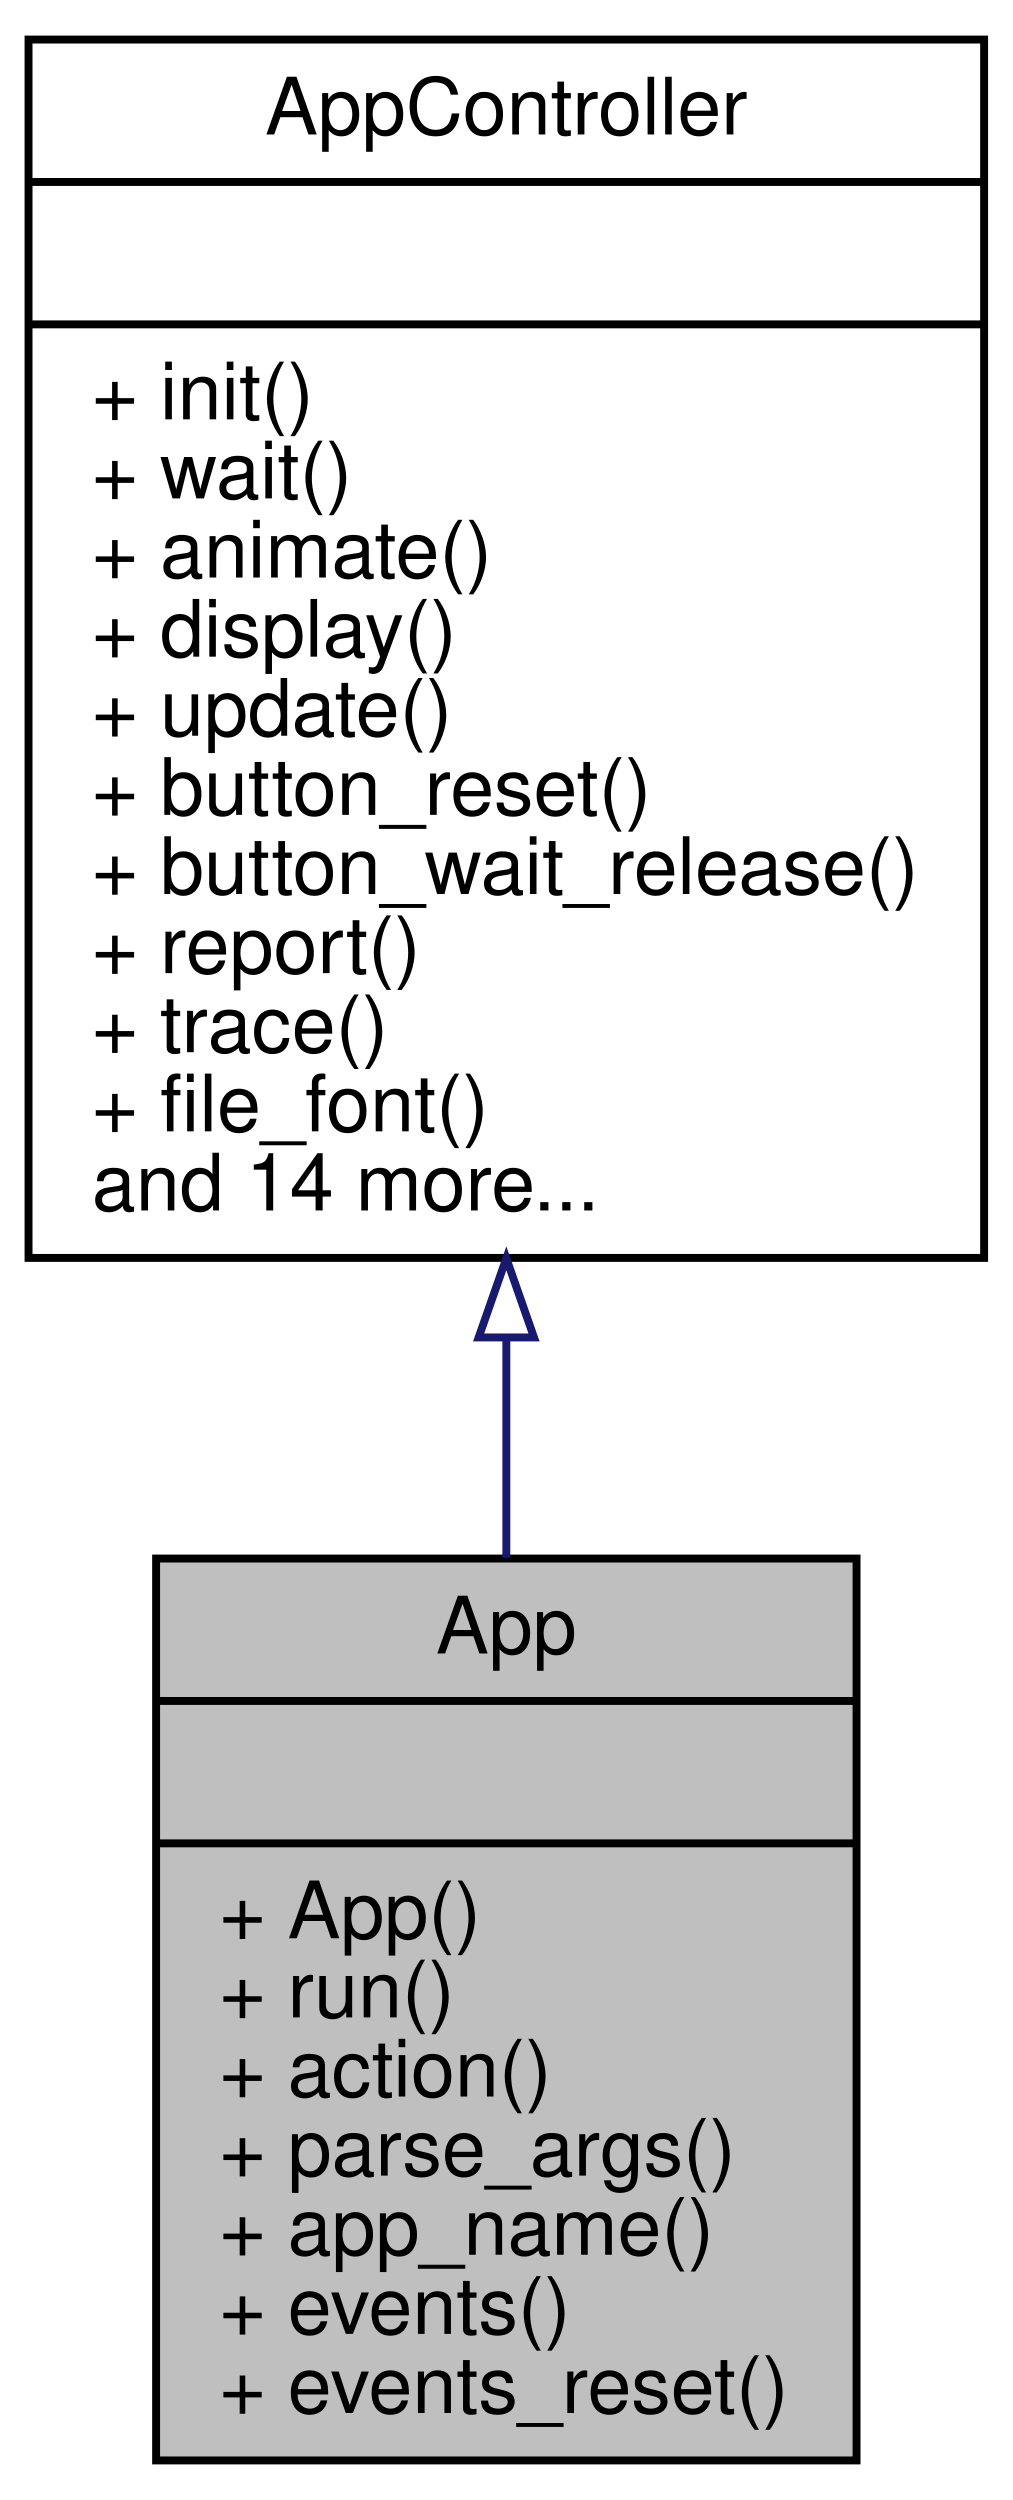
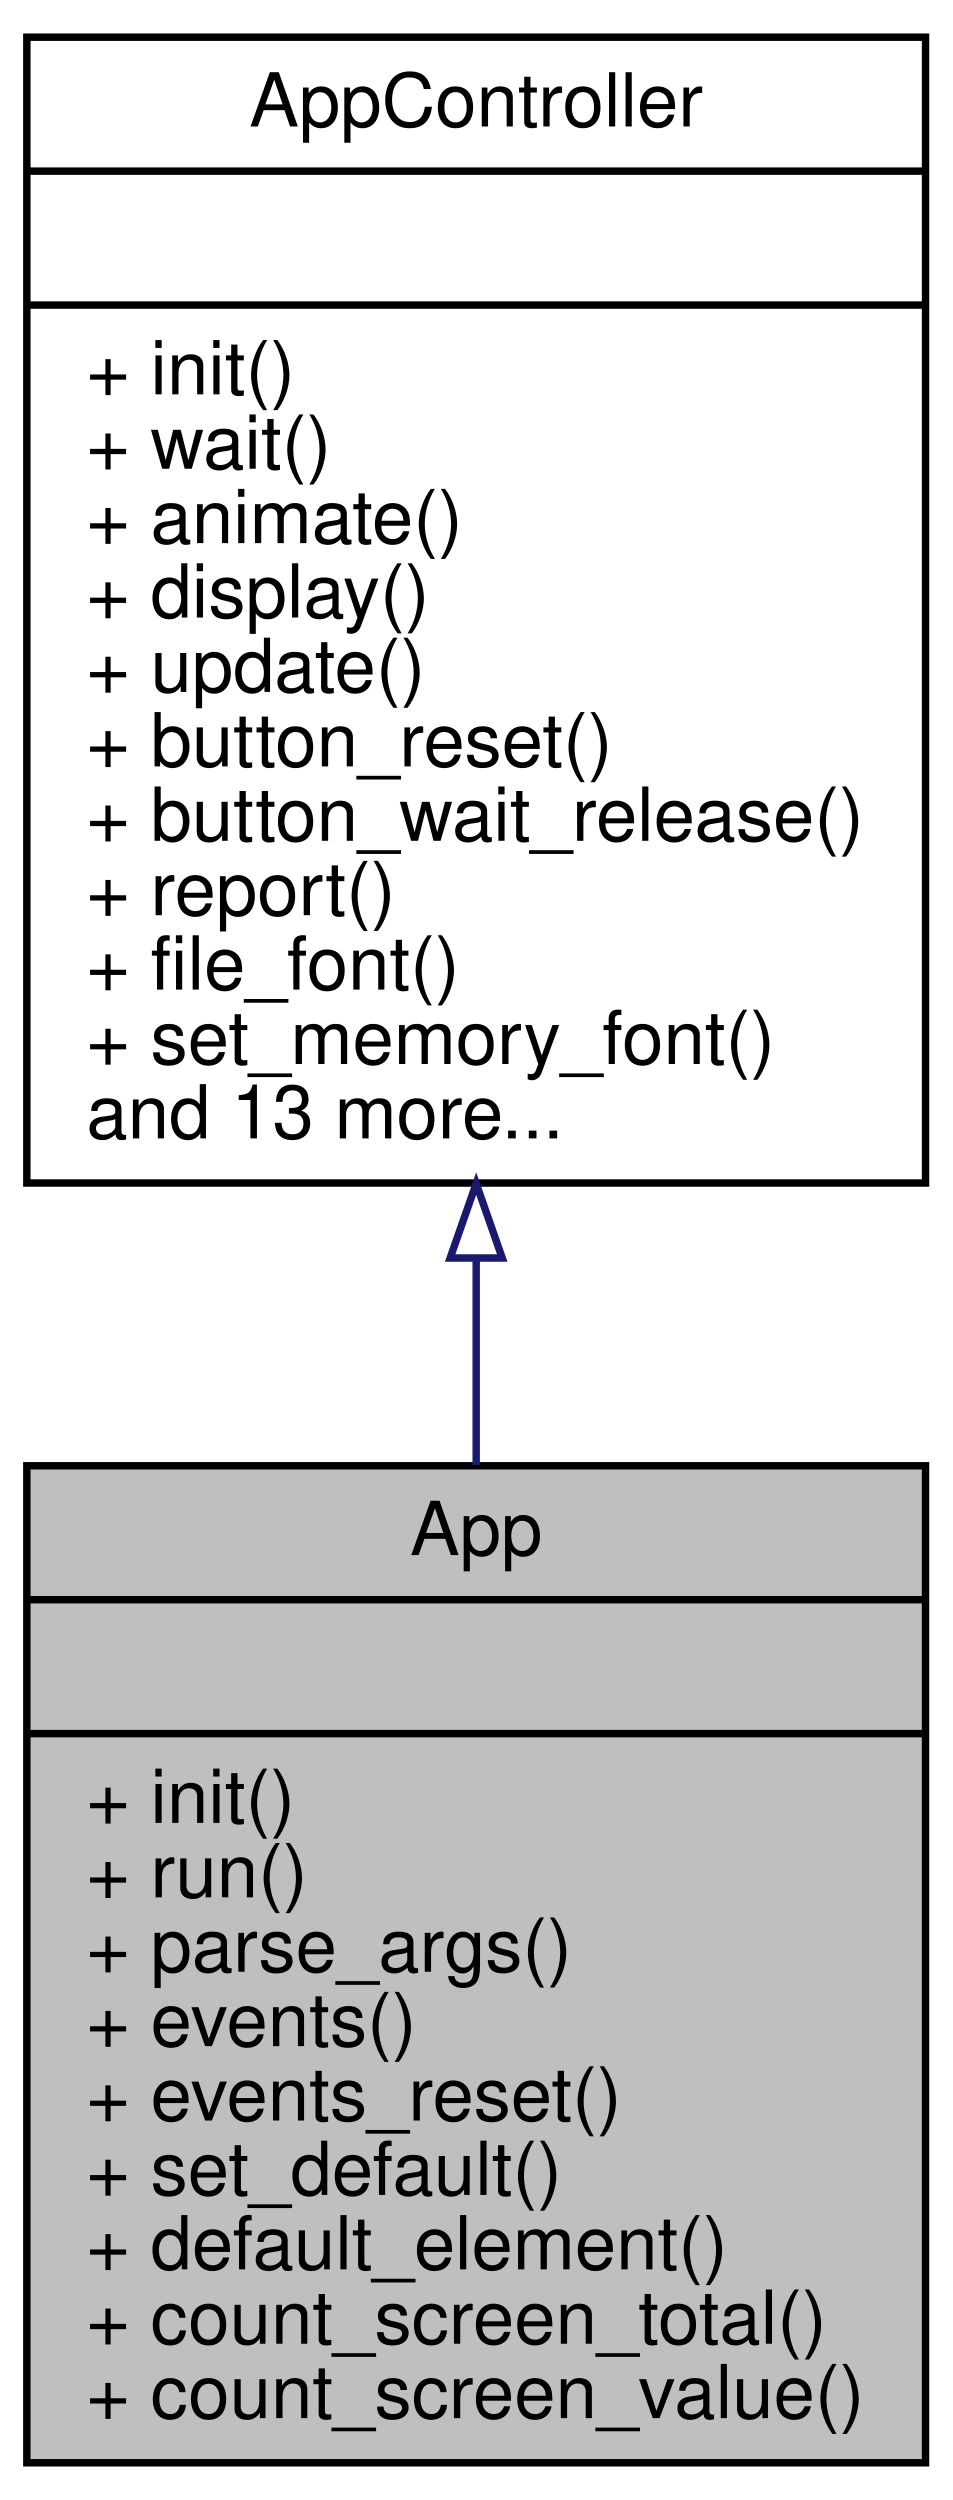
- <svg xmlns="http://www.w3.org/2000/svg" xmlns:xlink="http://www.w3.org/1999/xlink" width="128pt" height="316pt" viewBox="0.00 0.00 128.00 316.00">
-   <g id="graph0" class="graph" transform="scale(1 1) rotate(0) translate(4 312)">
+ <svg xmlns="http://www.w3.org/2000/svg" xmlns:xlink="http://www.w3.org/1999/xlink" width="128pt" height="336pt" viewBox="0.00 0.00 128.00 336.00">
+   <g id="graph0" class="graph" transform="scale(1 1) rotate(0) translate(4 332)">
    <g id="node1" class="node">
-       <polygon fill="#bfbfbf" stroke="black" points="15.733,-1 15.733,-115 104.267,-115 104.267,-1 15.733,-1" />
-       <text text-anchor="middle" x="60" y="-103" font-family="Helvetica,sans-Serif" font-size="10.00">App</text>
-       <polyline fill="none" stroke="black" points="15.733,-97 104.267,-97 " />
-       <text text-anchor="middle" x="60" y="-85" font-family="Helvetica,sans-Serif" font-size="10.00"> </text>
-       <polyline fill="none" stroke="black" points="15.733,-79 104.267,-79 " />
-       <text text-anchor="start" x="23.733" y="-67" font-family="Helvetica,sans-Serif" font-size="10.00">+ App()</text>
-       <text text-anchor="start" x="23.733" y="-57" font-family="Helvetica,sans-Serif" font-size="10.00">+ run()</text>
-       <text text-anchor="start" x="23.733" y="-47" font-family="Helvetica,sans-Serif" font-size="10.00">+ action()</text>
-       <text text-anchor="start" x="23.733" y="-37" font-family="Helvetica,sans-Serif" font-size="10.00">+ parse_args()</text>
-       <text text-anchor="start" x="23.733" y="-27" font-family="Helvetica,sans-Serif" font-size="10.00">+ app_name()</text>
-       <text text-anchor="start" x="23.733" y="-17" font-family="Helvetica,sans-Serif" font-size="10.00">+ events()</text>
-       <text text-anchor="start" x="23.733" y="-7" font-family="Helvetica,sans-Serif" font-size="10.00">+ events_reset()</text>
+       <polygon fill="#bfbfbf" stroke="black" points="-0.393,-1 -0.393,-135 120.393,-135 120.393,-1 -0.393,-1" />
+       <text text-anchor="middle" x="60" y="-123" font-family="Helvetica,sans-Serif" font-size="10.00">App</text>
+       <polyline fill="none" stroke="black" points="-0.393,-117 120.393,-117 " />
+       <text text-anchor="middle" x="60" y="-105" font-family="Helvetica,sans-Serif" font-size="10.00"> </text>
+       <polyline fill="none" stroke="black" points="-0.393,-99 120.393,-99 " />
+       <text text-anchor="start" x="7.607" y="-87" font-family="Helvetica,sans-Serif" font-size="10.00">+ init()</text>
+       <text text-anchor="start" x="7.607" y="-77" font-family="Helvetica,sans-Serif" font-size="10.00">+ run()</text>
+       <text text-anchor="start" x="7.607" y="-67" font-family="Helvetica,sans-Serif" font-size="10.00">+ parse_args()</text>
+       <text text-anchor="start" x="7.607" y="-57" font-family="Helvetica,sans-Serif" font-size="10.00">+ events()</text>
+       <text text-anchor="start" x="7.607" y="-47" font-family="Helvetica,sans-Serif" font-size="10.00">+ events_reset()</text>
+       <text text-anchor="start" x="7.607" y="-37" font-family="Helvetica,sans-Serif" font-size="10.00">+ set_default()</text>
+       <text text-anchor="start" x="7.607" y="-27" font-family="Helvetica,sans-Serif" font-size="10.00">+ default_element()</text>
+       <text text-anchor="start" x="7.607" y="-17" font-family="Helvetica,sans-Serif" font-size="10.00">+ count_screen_total()</text>
+       <text text-anchor="start" x="7.607" y="-7" font-family="Helvetica,sans-Serif" font-size="10.00">+ count_screen_value()</text>
    </g>
    <g id="node2" class="node">
      <g id="a_node2">
        <a xlink:href="class_app_controller.html" target="_top" xlink:title="Controller API. ">
-           <polygon fill="none" stroke="black" points="-0.393,-153 -0.393,-307 120.393,-307 120.393,-153 -0.393,-153" />
-           <text text-anchor="middle" x="60" y="-295" font-family="Helvetica,sans-Serif" font-size="10.00">AppController</text>
-           <polyline fill="none" stroke="black" points="-0.393,-289 120.393,-289 " />
-           <text text-anchor="middle" x="60" y="-277" font-family="Helvetica,sans-Serif" font-size="10.00"> </text>
-           <polyline fill="none" stroke="black" points="-0.393,-271 120.393,-271 " />
-           <text text-anchor="start" x="7.607" y="-259" font-family="Helvetica,sans-Serif" font-size="10.00">+ init()</text>
-           <text text-anchor="start" x="7.607" y="-249" font-family="Helvetica,sans-Serif" font-size="10.00">+ wait()</text>
-           <text text-anchor="start" x="7.607" y="-239" font-family="Helvetica,sans-Serif" font-size="10.00">+ animate()</text>
-           <text text-anchor="start" x="7.607" y="-229" font-family="Helvetica,sans-Serif" font-size="10.00">+ display()</text>
-           <text text-anchor="start" x="7.607" y="-219" font-family="Helvetica,sans-Serif" font-size="10.00">+ update()</text>
-           <text text-anchor="start" x="7.607" y="-209" font-family="Helvetica,sans-Serif" font-size="10.00">+ button_reset()</text>
-           <text text-anchor="start" x="7.607" y="-199" font-family="Helvetica,sans-Serif" font-size="10.00">+ button_wait_release()</text>
-           <text text-anchor="start" x="7.607" y="-189" font-family="Helvetica,sans-Serif" font-size="10.00">+ report()</text>
-           <text text-anchor="start" x="7.607" y="-179" font-family="Helvetica,sans-Serif" font-size="10.00">+ trace()</text>
-           <text text-anchor="start" x="7.607" y="-169" font-family="Helvetica,sans-Serif" font-size="10.00">+ file_font()</text>
-           <text text-anchor="start" x="7.607" y="-159" font-family="Helvetica,sans-Serif" font-size="10.00">and 14 more...</text>
+           <polygon fill="none" stroke="black" points="-0.393,-173 -0.393,-327 120.393,-327 120.393,-173 -0.393,-173" />
+           <text text-anchor="middle" x="60" y="-315" font-family="Helvetica,sans-Serif" font-size="10.00">AppController</text>
+           <polyline fill="none" stroke="black" points="-0.393,-309 120.393,-309 " />
+           <text text-anchor="middle" x="60" y="-297" font-family="Helvetica,sans-Serif" font-size="10.00"> </text>
+           <polyline fill="none" stroke="black" points="-0.393,-291 120.393,-291 " />
+           <text text-anchor="start" x="7.607" y="-279" font-family="Helvetica,sans-Serif" font-size="10.00">+ init()</text>
+           <text text-anchor="start" x="7.607" y="-269" font-family="Helvetica,sans-Serif" font-size="10.00">+ wait()</text>
+           <text text-anchor="start" x="7.607" y="-259" font-family="Helvetica,sans-Serif" font-size="10.00">+ animate()</text>
+           <text text-anchor="start" x="7.607" y="-249" font-family="Helvetica,sans-Serif" font-size="10.00">+ display()</text>
+           <text text-anchor="start" x="7.607" y="-239" font-family="Helvetica,sans-Serif" font-size="10.00">+ update()</text>
+           <text text-anchor="start" x="7.607" y="-229" font-family="Helvetica,sans-Serif" font-size="10.00">+ button_reset()</text>
+           <text text-anchor="start" x="7.607" y="-219" font-family="Helvetica,sans-Serif" font-size="10.00">+ button_wait_release()</text>
+           <text text-anchor="start" x="7.607" y="-209" font-family="Helvetica,sans-Serif" font-size="10.00">+ report()</text>
+           <text text-anchor="start" x="7.607" y="-199" font-family="Helvetica,sans-Serif" font-size="10.00">+ file_font()</text>
+           <text text-anchor="start" x="7.607" y="-189" font-family="Helvetica,sans-Serif" font-size="10.00">+ set_memory_font()</text>
+           <text text-anchor="start" x="7.607" y="-179" font-family="Helvetica,sans-Serif" font-size="10.00">and 13 more...</text>
        </a>
      </g>
    </g>
    <g id="edge1" class="edge">
-       <path fill="none" stroke="midnightblue" d="M60,-142.77C60,-133.376 60,-124.001 60,-115.106" />
-       <polygon fill="none" stroke="midnightblue" points="56.5,-142.95 60,-152.95 63.5,-142.95 56.5,-142.95" />
+       <path fill="none" stroke="midnightblue" d="M60,-162.849C60,-153.526 60,-144.148 60,-135.115" />
+       <polygon fill="none" stroke="midnightblue" points="56.5,-162.925 60,-172.925 63.5,-162.925 56.5,-162.925" />
    </g>
  </g>
</svg>
